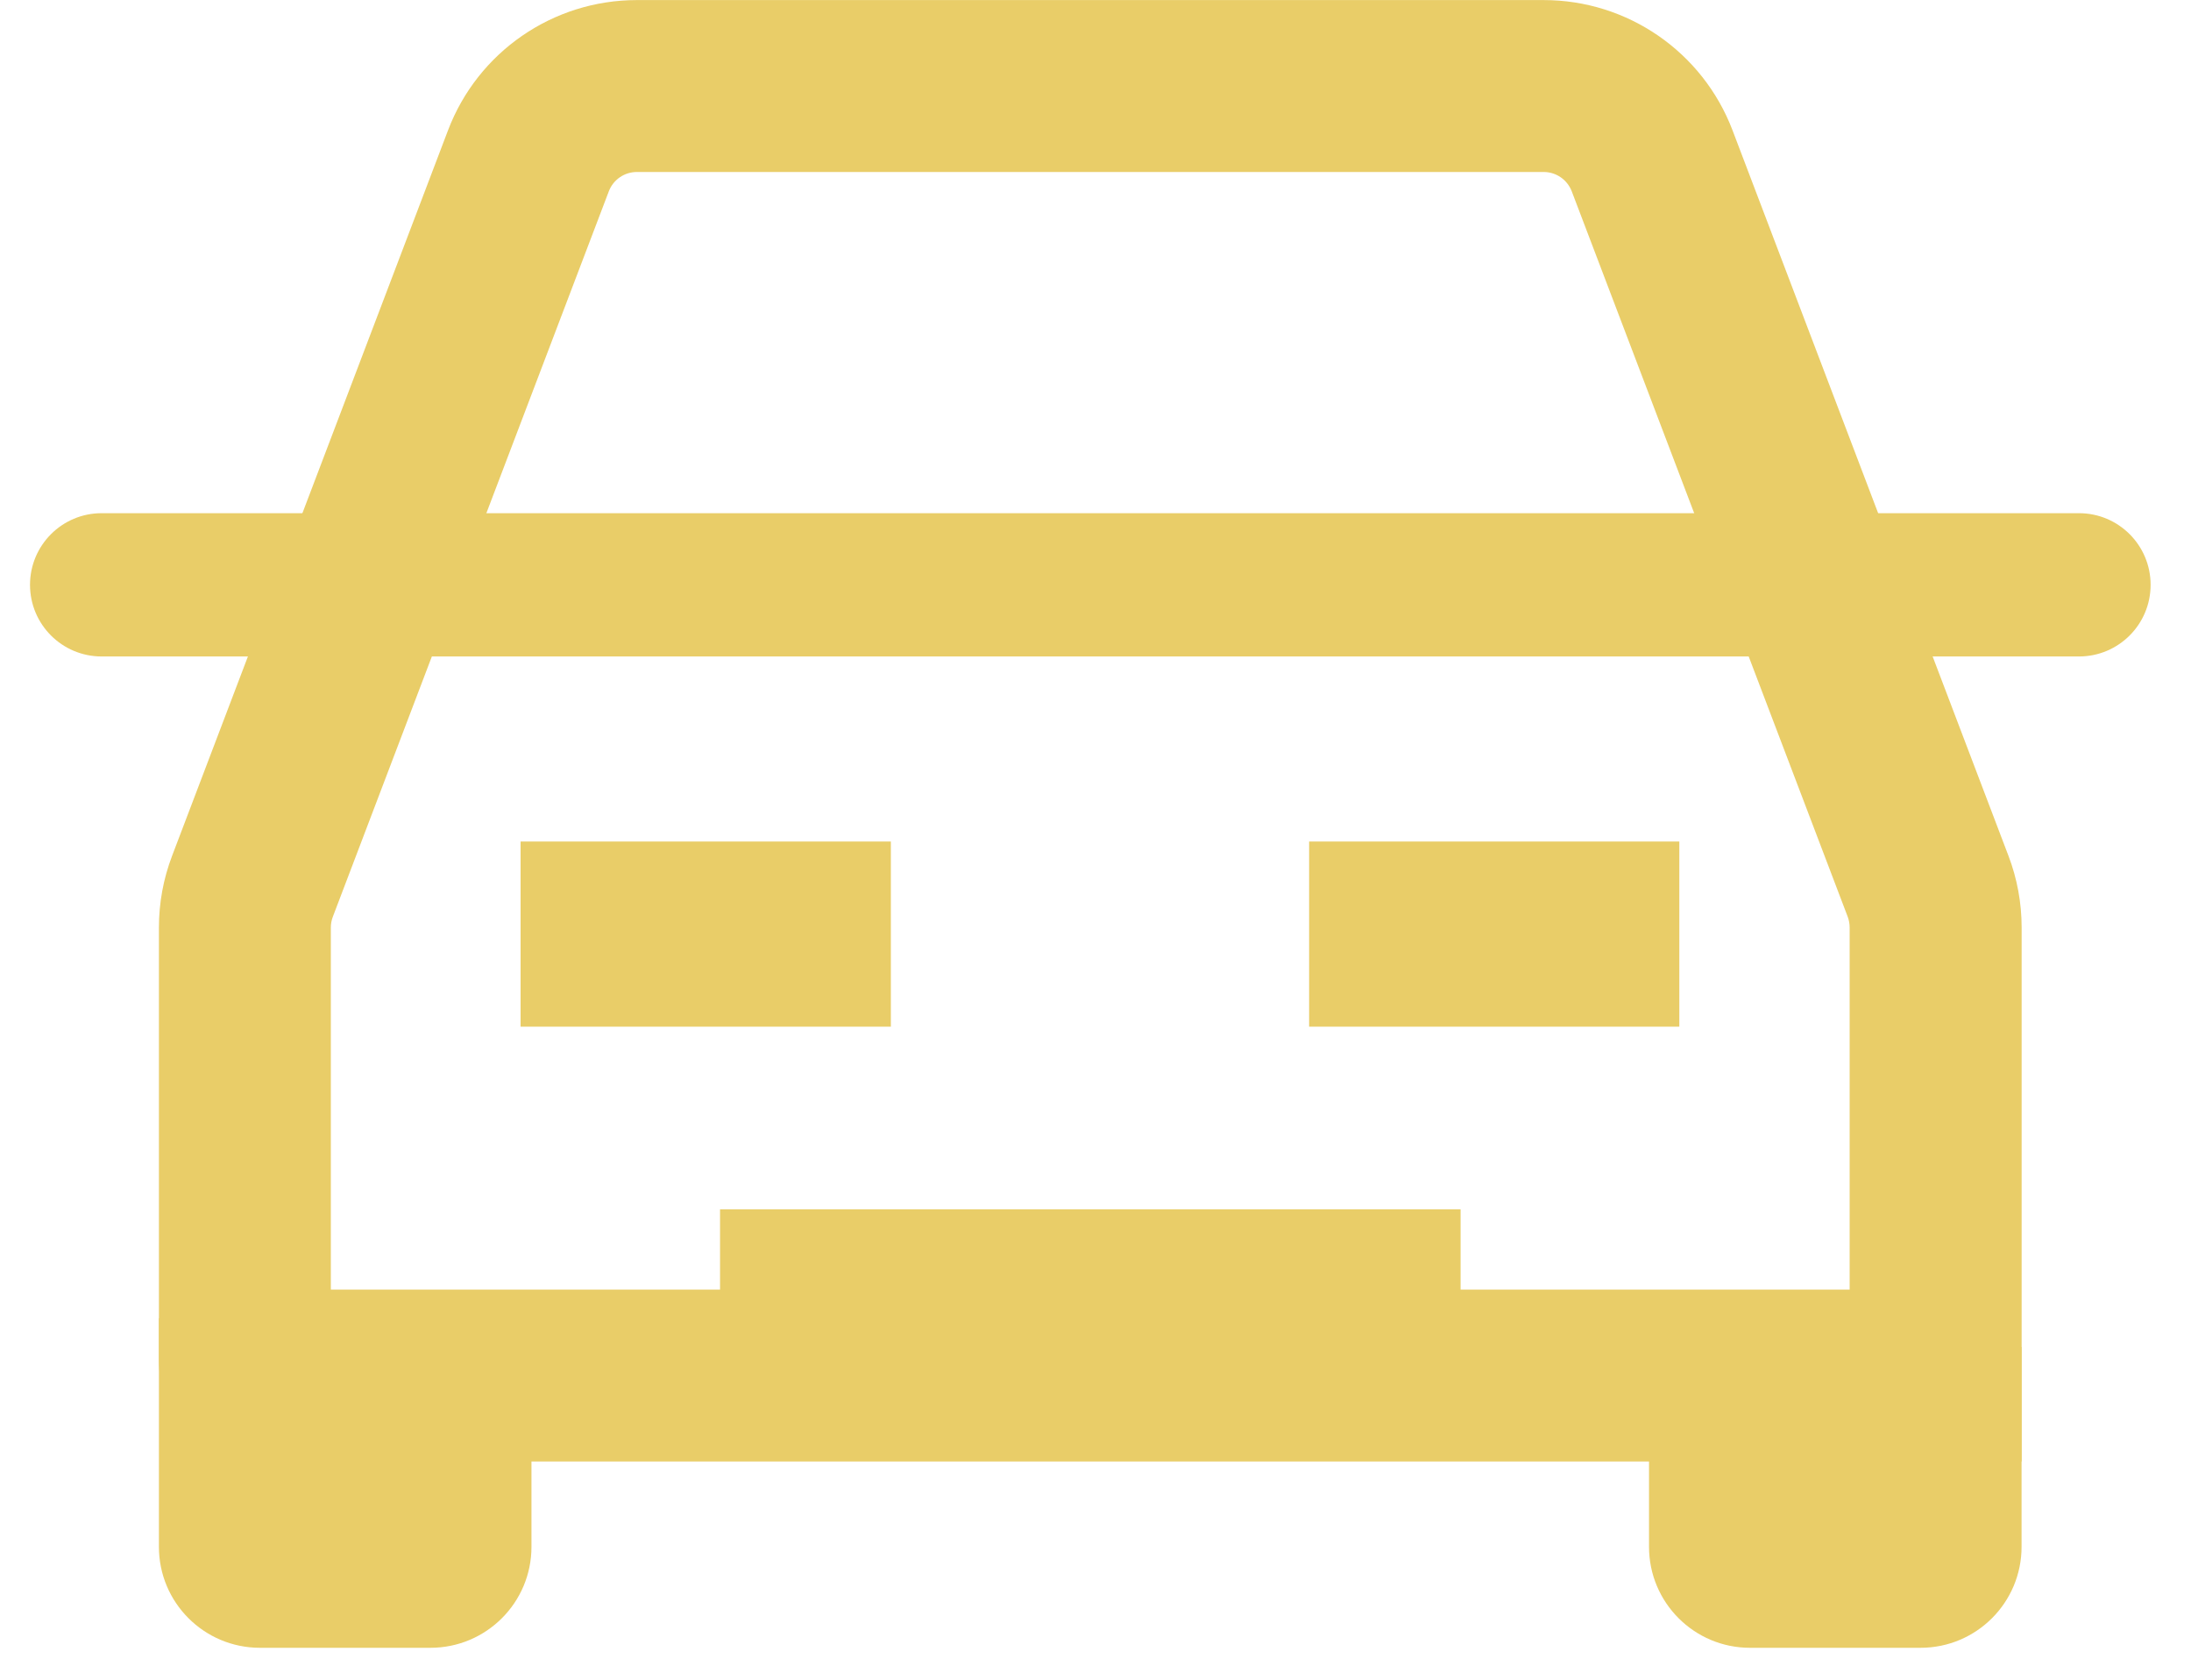
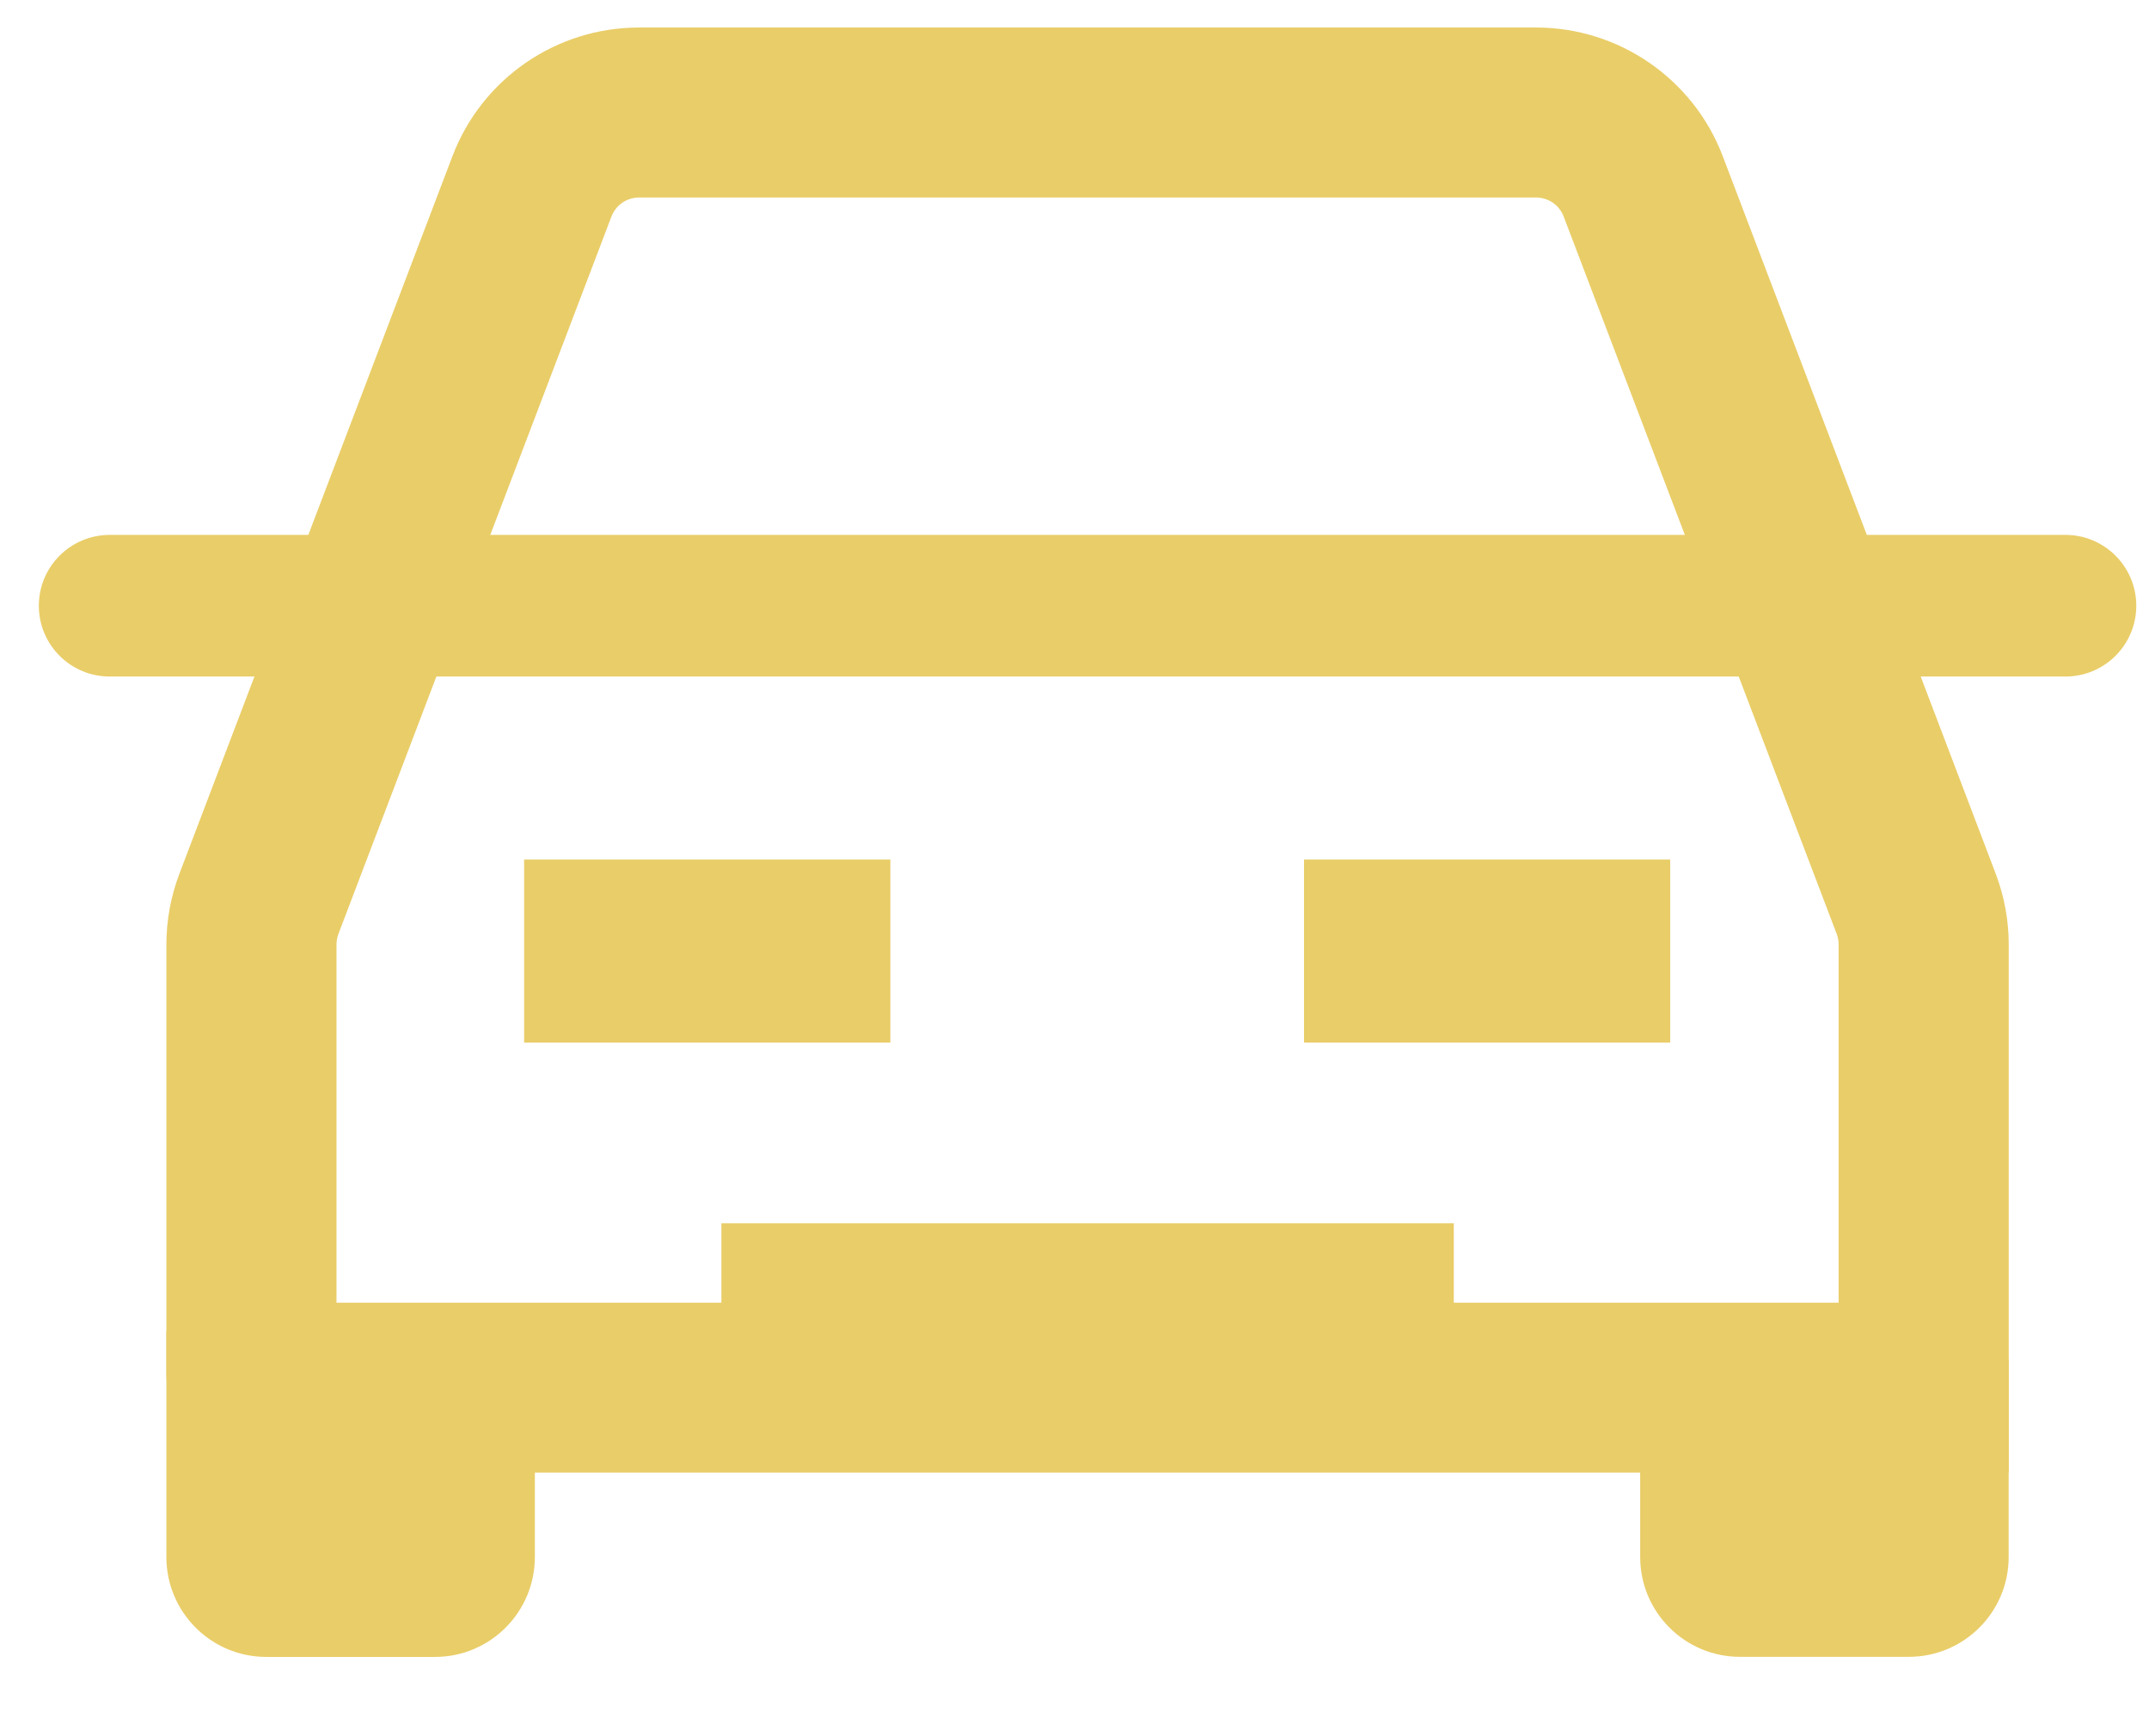
- <svg xmlns="http://www.w3.org/2000/svg" width="30" height="23" viewBox="0 0 30 23" fill="none">
-   <path fill-rule="evenodd" clip-rule="evenodd" d="M21.137 2.355H8.72C8.549 2.355 8.396 2.461 8.336 2.62L4.557 12.554C4.539 12.601 4.53 12.65 4.53 12.7V17.658H25.326V12.7C25.326 12.65 25.317 12.601 25.3 12.554L21.521 2.62C21.46 2.461 21.308 2.355 21.137 2.355ZM8.72 0.001C7.572 0.001 6.543 0.71 6.135 1.783L2.357 11.717C2.237 12.031 2.176 12.364 2.176 12.7V18.63C2.176 19.393 2.795 20.012 3.559 20.012H27.681V12.7C27.681 12.364 27.62 12.031 27.5 11.717L23.722 1.783C23.313 0.71 22.285 0.001 21.137 0.001H8.72Z" fill="#E9CD68" />
-   <path fill-rule="evenodd" clip-rule="evenodd" d="M0.411 8.008C0.411 7.466 0.85 7.027 1.392 7.027H28.466C29.008 7.027 29.447 7.466 29.447 8.008C29.447 8.55 29.008 8.989 28.466 8.989H1.392C0.85 8.989 0.411 8.55 0.411 8.008Z" fill="#E9CD68" />
-   <path d="M2.176 18.051H5.894C6.658 18.051 7.277 18.67 7.277 19.434V21.181C7.277 21.944 6.658 22.563 5.894 22.563H3.559C2.795 22.563 2.176 21.944 2.176 21.181V18.051Z" fill="#E9CD68" />
-   <path d="M7.128 11.523H12.198V14.058H7.128V11.523Z" fill="#E9CD68" />
-   <path d="M9.859 16.559H19.999V18.172H9.859V16.559Z" fill="#E9CD68" />
-   <path d="M17.925 11.523H22.994V14.058H17.925V11.523Z" fill="#E9CD68" />
-   <path d="M22.579 18.443H27.68V21.18C27.68 21.944 27.061 22.563 26.297 22.563H23.961C23.198 22.563 22.579 21.944 22.579 21.18V18.443Z" fill="#E9CD68" />
+ <svg xmlns="http://www.w3.org/2000/svg" width="26" height="21" viewBox="0 0 26 21" fill="none">
+   <path fill-rule="evenodd" clip-rule="evenodd" d="M18.584 2.39H7.732C7.583 2.39 7.45 2.482 7.397 2.622L4.094 11.303C4.079 11.344 4.071 11.387 4.071 11.431V15.764H22.245V11.431C22.245 11.387 22.237 11.344 22.222 11.303L18.919 2.622C18.867 2.482 18.733 2.39 18.584 2.39ZM7.732 0.333C6.729 0.333 5.83 0.953 5.474 1.89L2.171 10.572C2.067 10.846 2.013 11.137 2.013 11.431V16.613C2.013 17.28 2.554 17.821 3.222 17.821H24.303V11.431C24.303 11.137 24.249 10.846 24.145 10.572L20.843 1.89C20.486 0.953 19.587 0.333 18.584 0.333H7.732Z" fill="#E9CD68" />
+   <path fill-rule="evenodd" clip-rule="evenodd" d="M0.47 7.33C0.47 6.857 0.854 6.473 1.328 6.473H24.989C25.462 6.473 25.846 6.857 25.846 7.33C25.846 7.804 25.462 8.187 24.989 8.187H1.328C0.854 8.187 0.47 7.804 0.47 7.33Z" fill="#E9CD68" />
+   <path d="M2.013 16.107H5.263C5.93 16.107 6.471 16.648 6.471 17.315V18.842C6.471 19.509 5.93 20.051 5.263 20.051H3.222C2.554 20.051 2.013 19.509 2.013 18.842V16.107Z" fill="#E9CD68" />
+   <path d="M6.341 10.402H10.772V12.617H6.341V10.402Z" fill="#E9CD68" />
+   <path d="M8.728 14.803H17.589V16.213H8.728V14.803Z" fill="#E9CD68" />
+   <path d="M15.777 10.402H20.207V12.617H15.777V10.402Z" fill="#E9CD68" />
+   <path d="M19.844 16.45H24.302V18.842C24.302 19.509 23.761 20.05 23.093 20.05H21.052C20.385 20.05 19.844 19.509 19.844 18.842V16.45Z" fill="#E9CD68" />
</svg>
